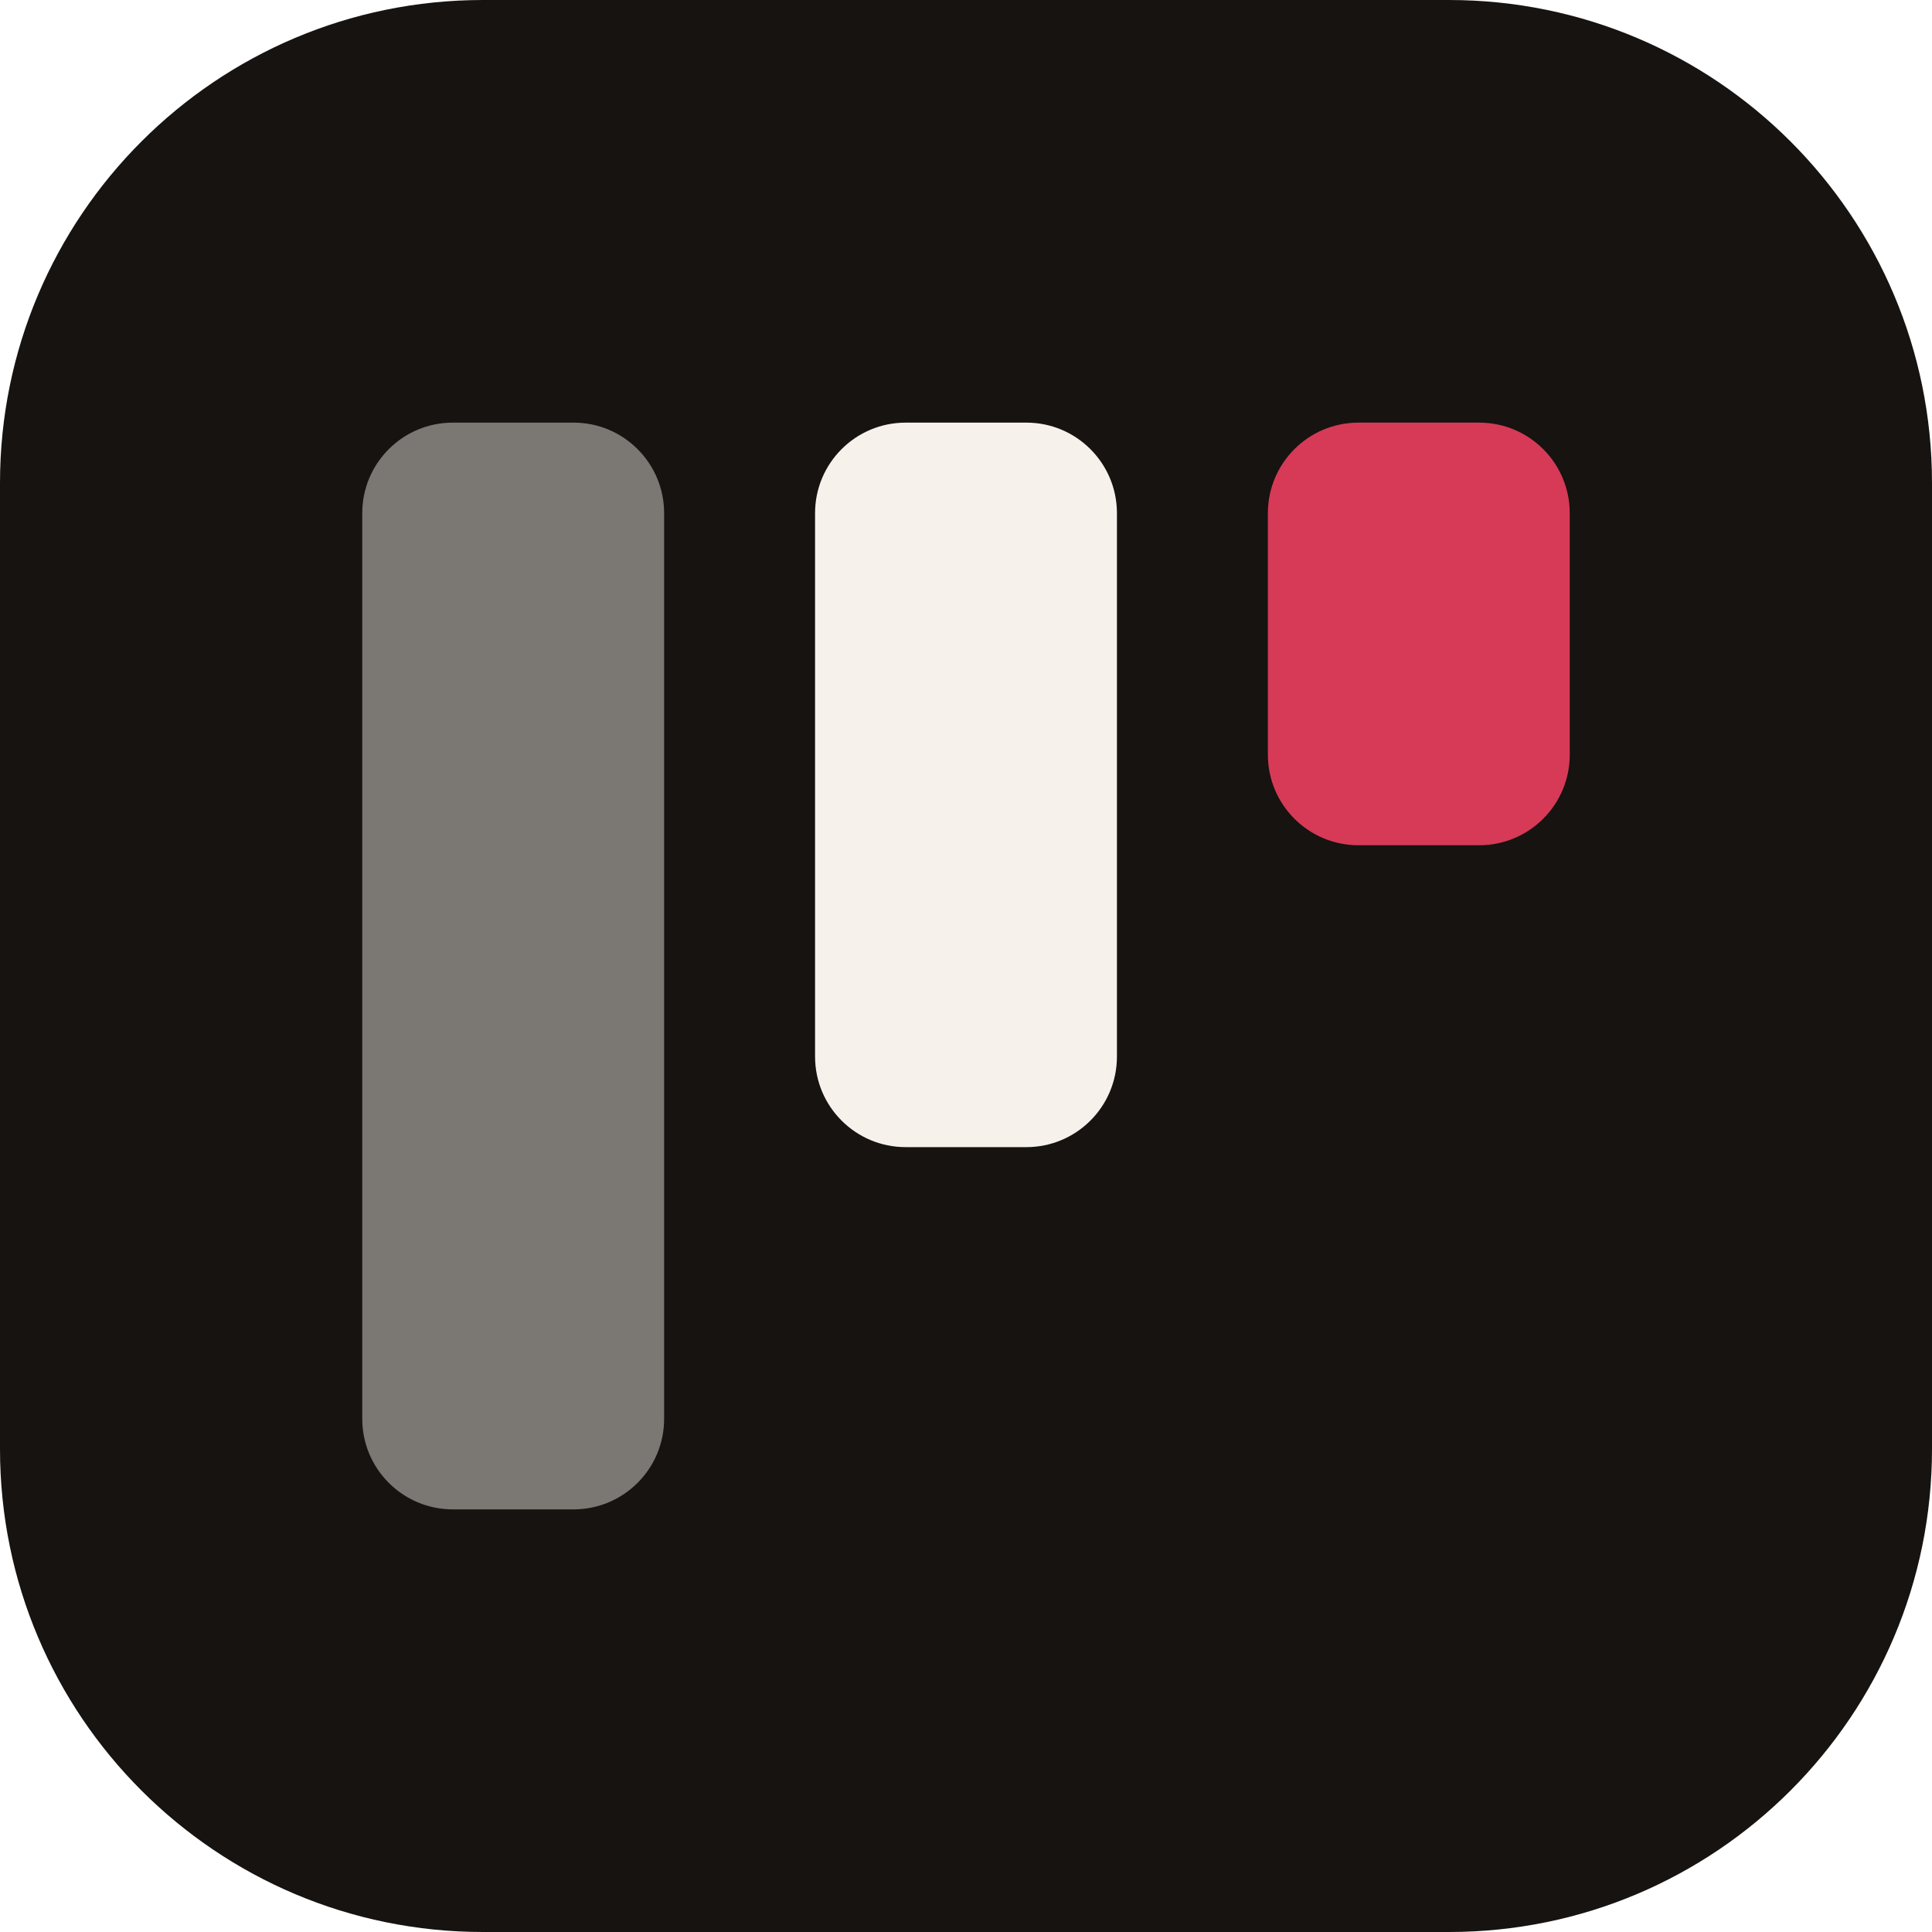
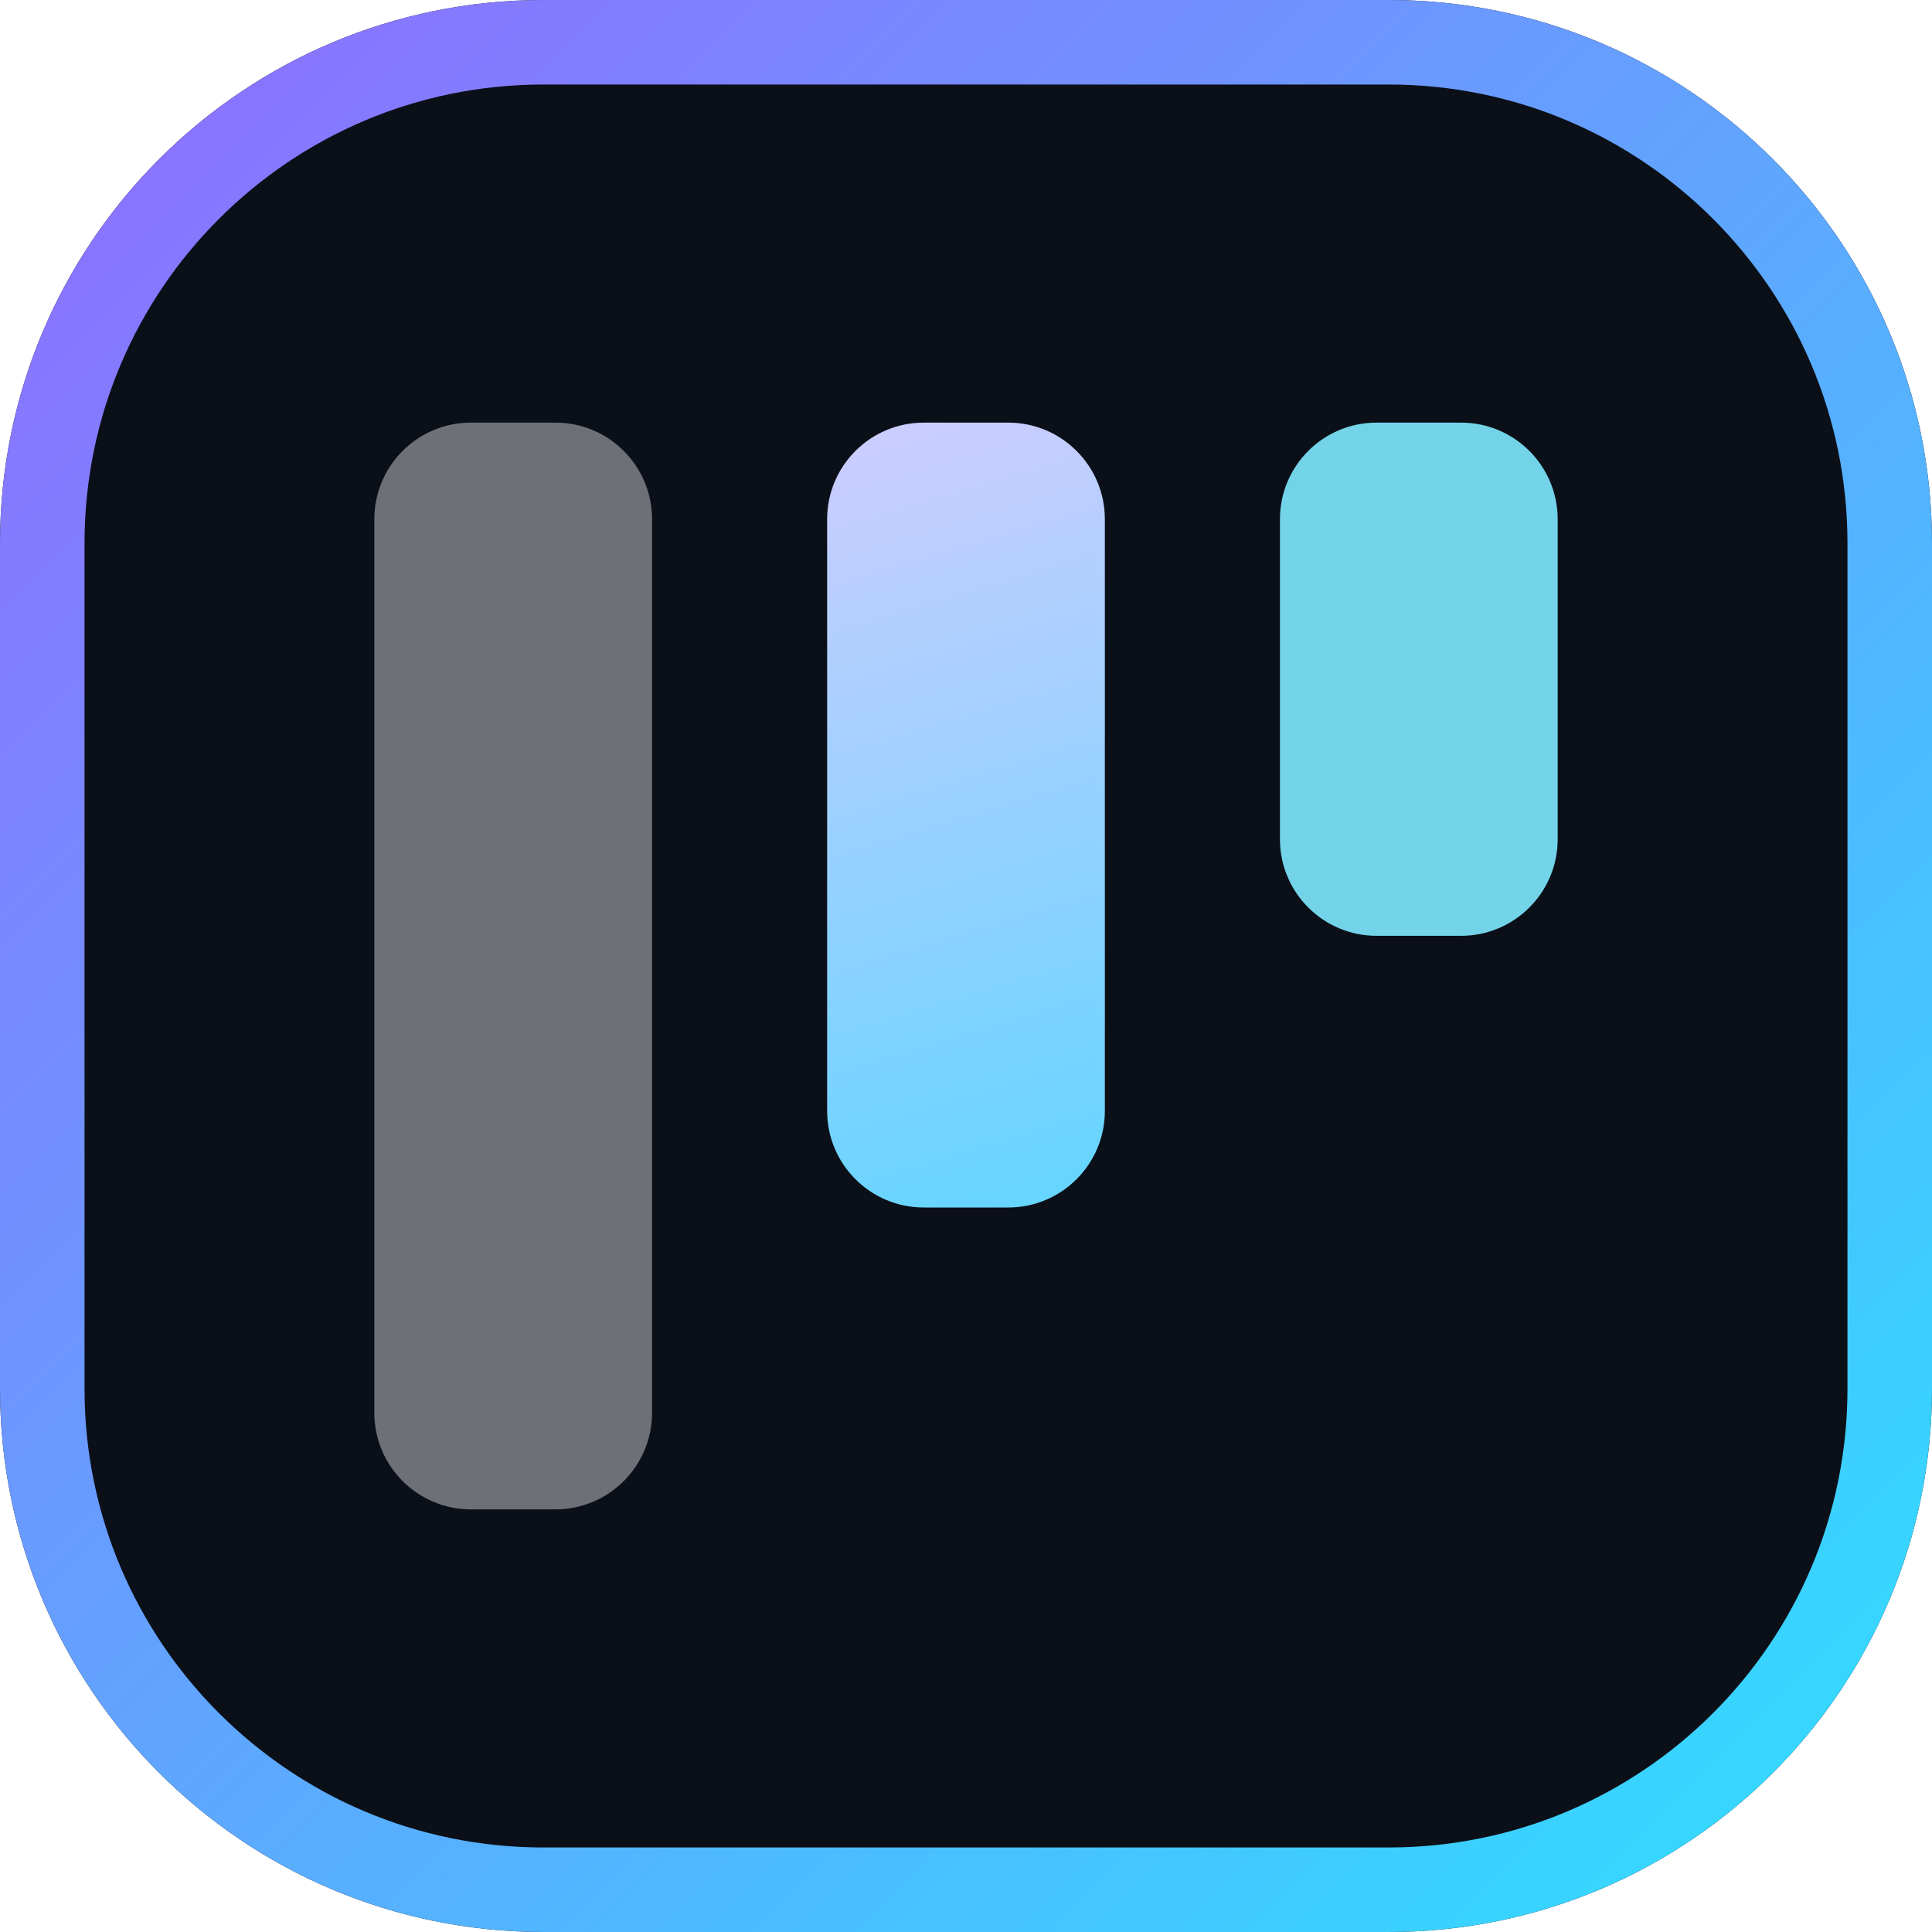
<svg xmlns="http://www.w3.org/2000/svg" viewBox="0 0 32 32">
-   <rect width="32" height="32" rx="8" fill="#161311" />
-   <rect x="6" y="7" width="5" height="18" rx="1.5" fill="#F6F1EA" opacity=".45" />
-   <rect x="13.5" y="7" width="5" height="12" rx="1.5" fill="#F6F1EA" />
-   <rect x="21" y="7" width="5" height="7" rx="1.5" fill="#D63A56" />
+   <defs>
+     <linearGradient id="ring" x1="2" y1="2" x2="30" y2="30" gradientUnits="userSpaceOnUse">
+       <stop stop-color="#8b72ff" />
+       <stop offset="1" stop-color="#34d9ff" />
+     </linearGradient>
+     <linearGradient id="mid" x1="13" y1="6" x2="19" y2="26" gradientUnits="userSpaceOnUse">
+       <stop stop-color="#d7ccff" />
+       <stop offset="1" stop-color="#34d9ff" />
+     </linearGradient>
+   </defs>
+   <rect width="32" height="32" rx="9" fill="#0b0f18" />
+   <rect x=".7" y=".7" width="30.6" height="30.6" rx="8.3" fill="none" stroke="url(#ring)" stroke-width="1.4" />
+   <rect x="6.2" y="7" width="4.6" height="18" rx="1.6" fill="#f5f7fb" opacity=".42" />
+   <rect x="13.7" y="7" width="4.6" height="13" rx="1.6" fill="url(#mid)" />
+   <rect x="21.2" y="7" width="4.6" height="8.5" rx="1.6" fill="#7ee9ff" opacity=".9" />
</svg>
